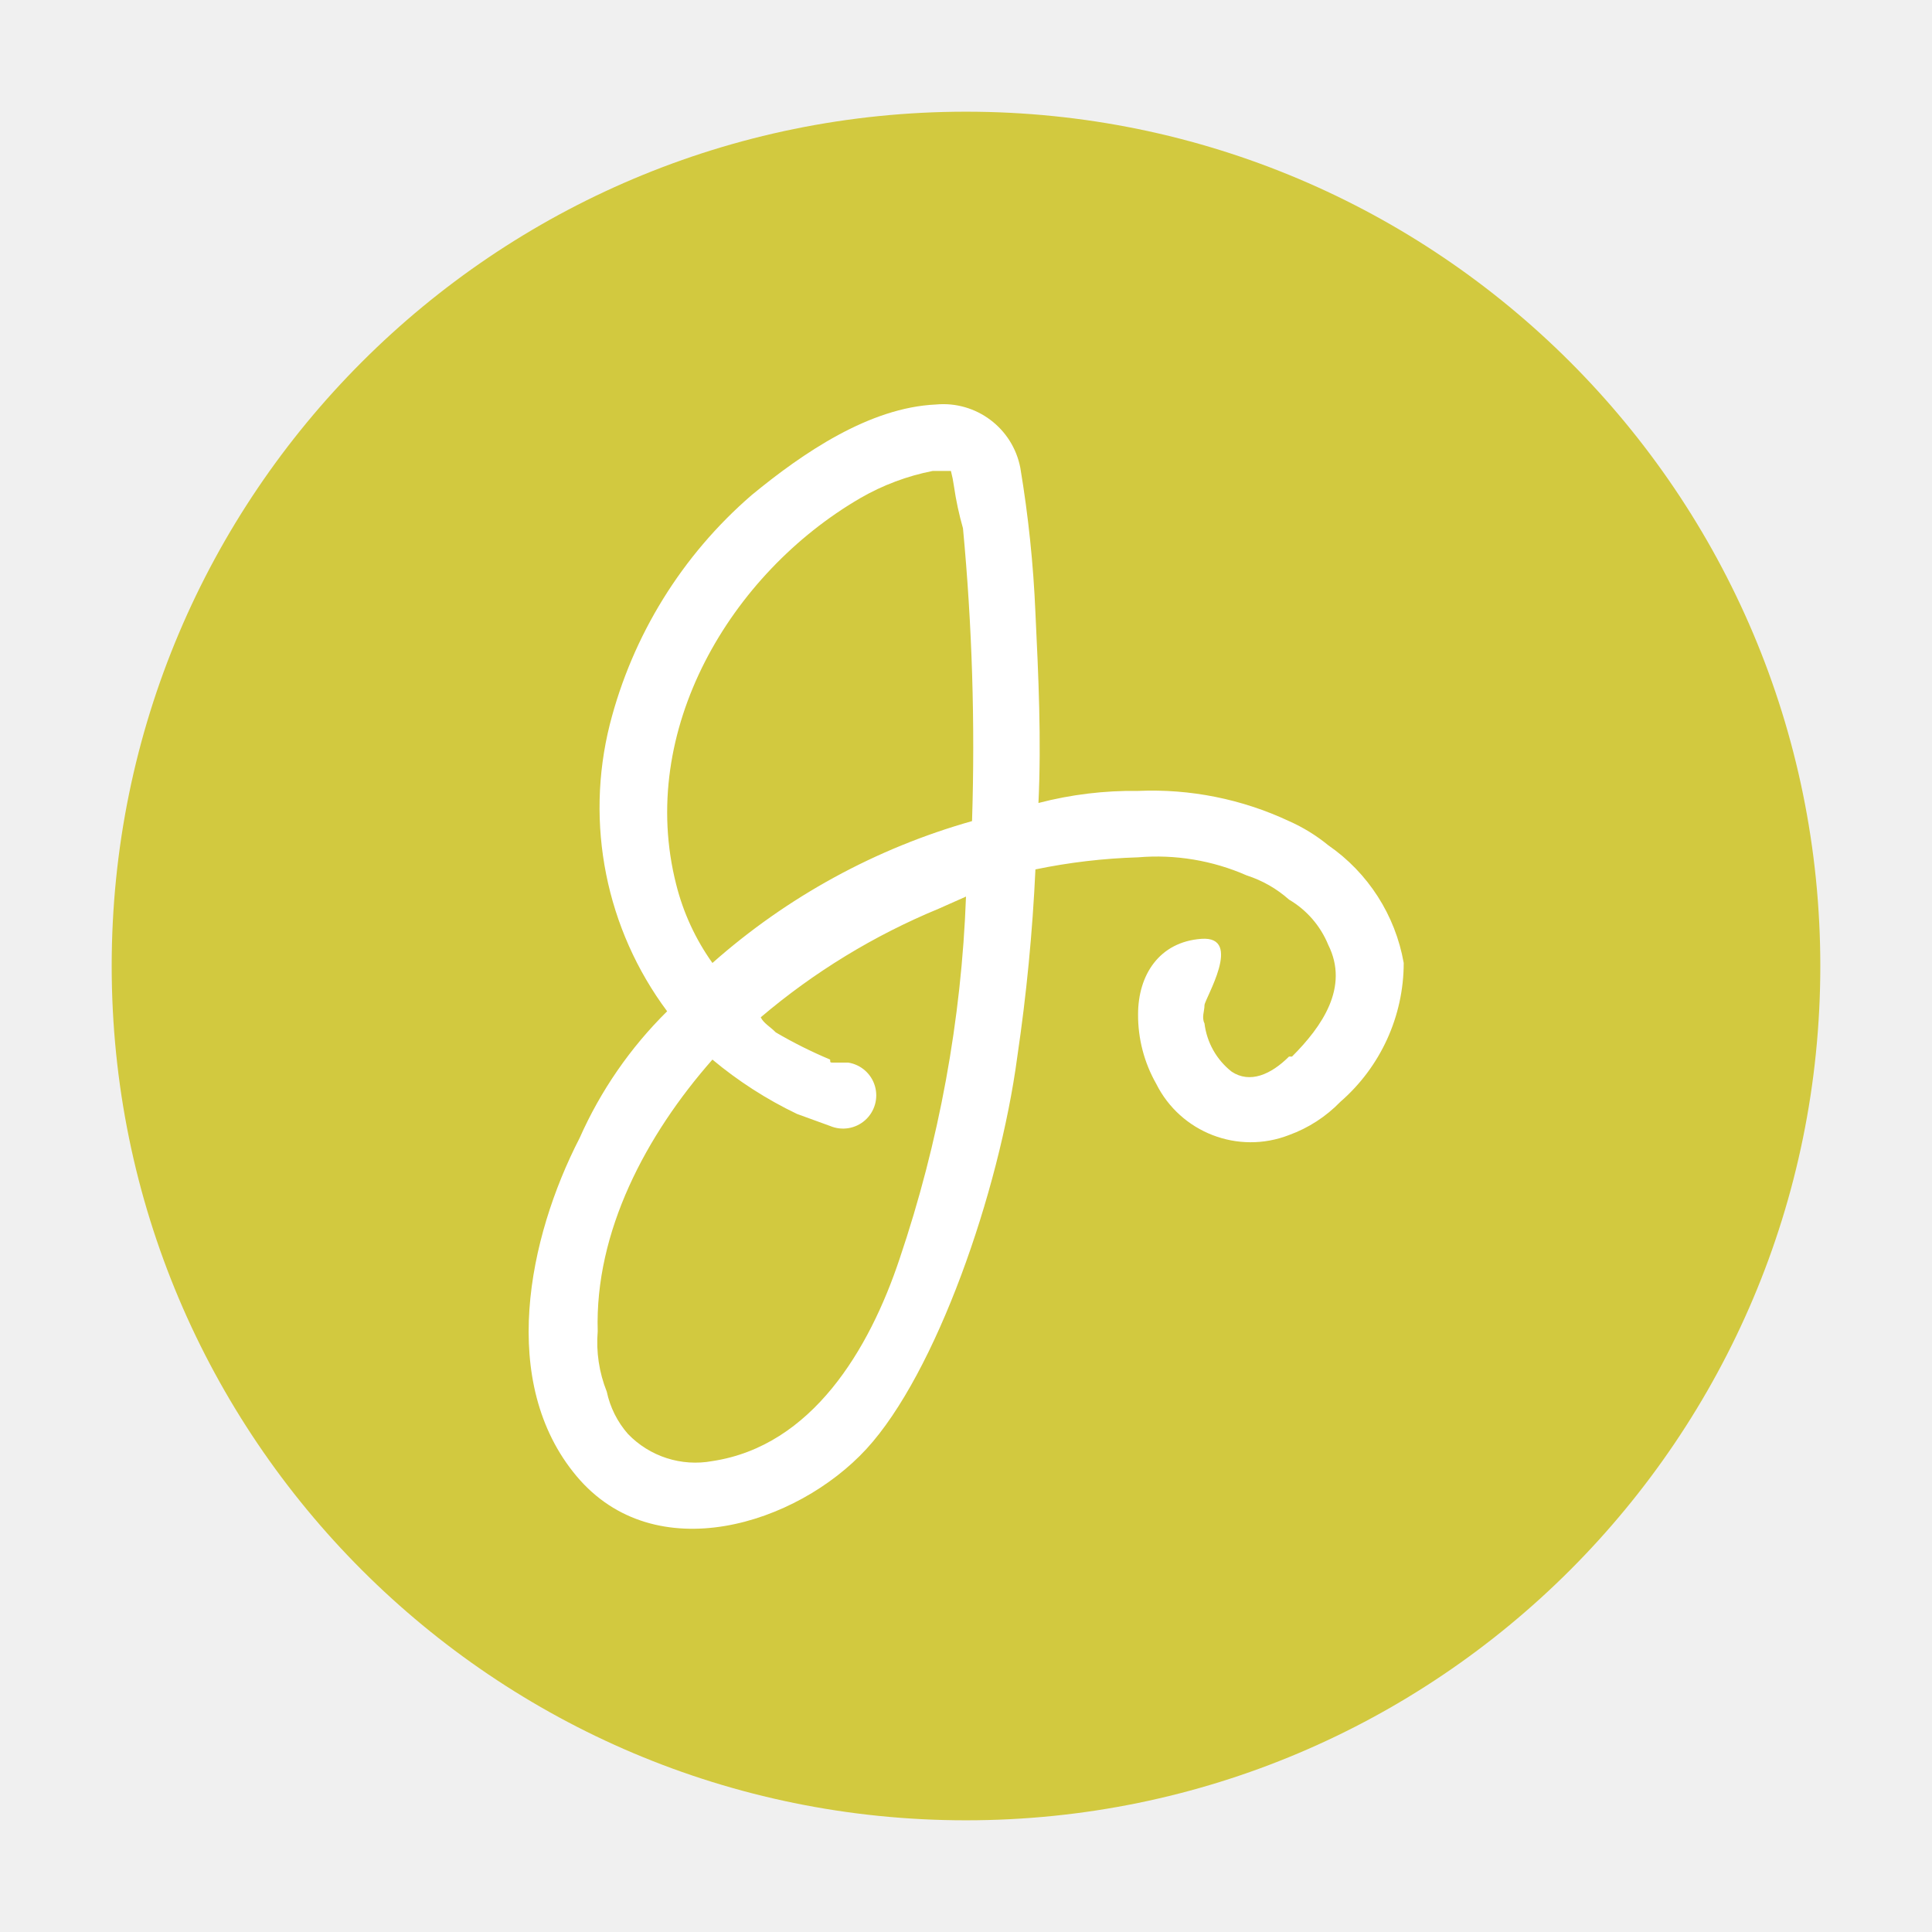
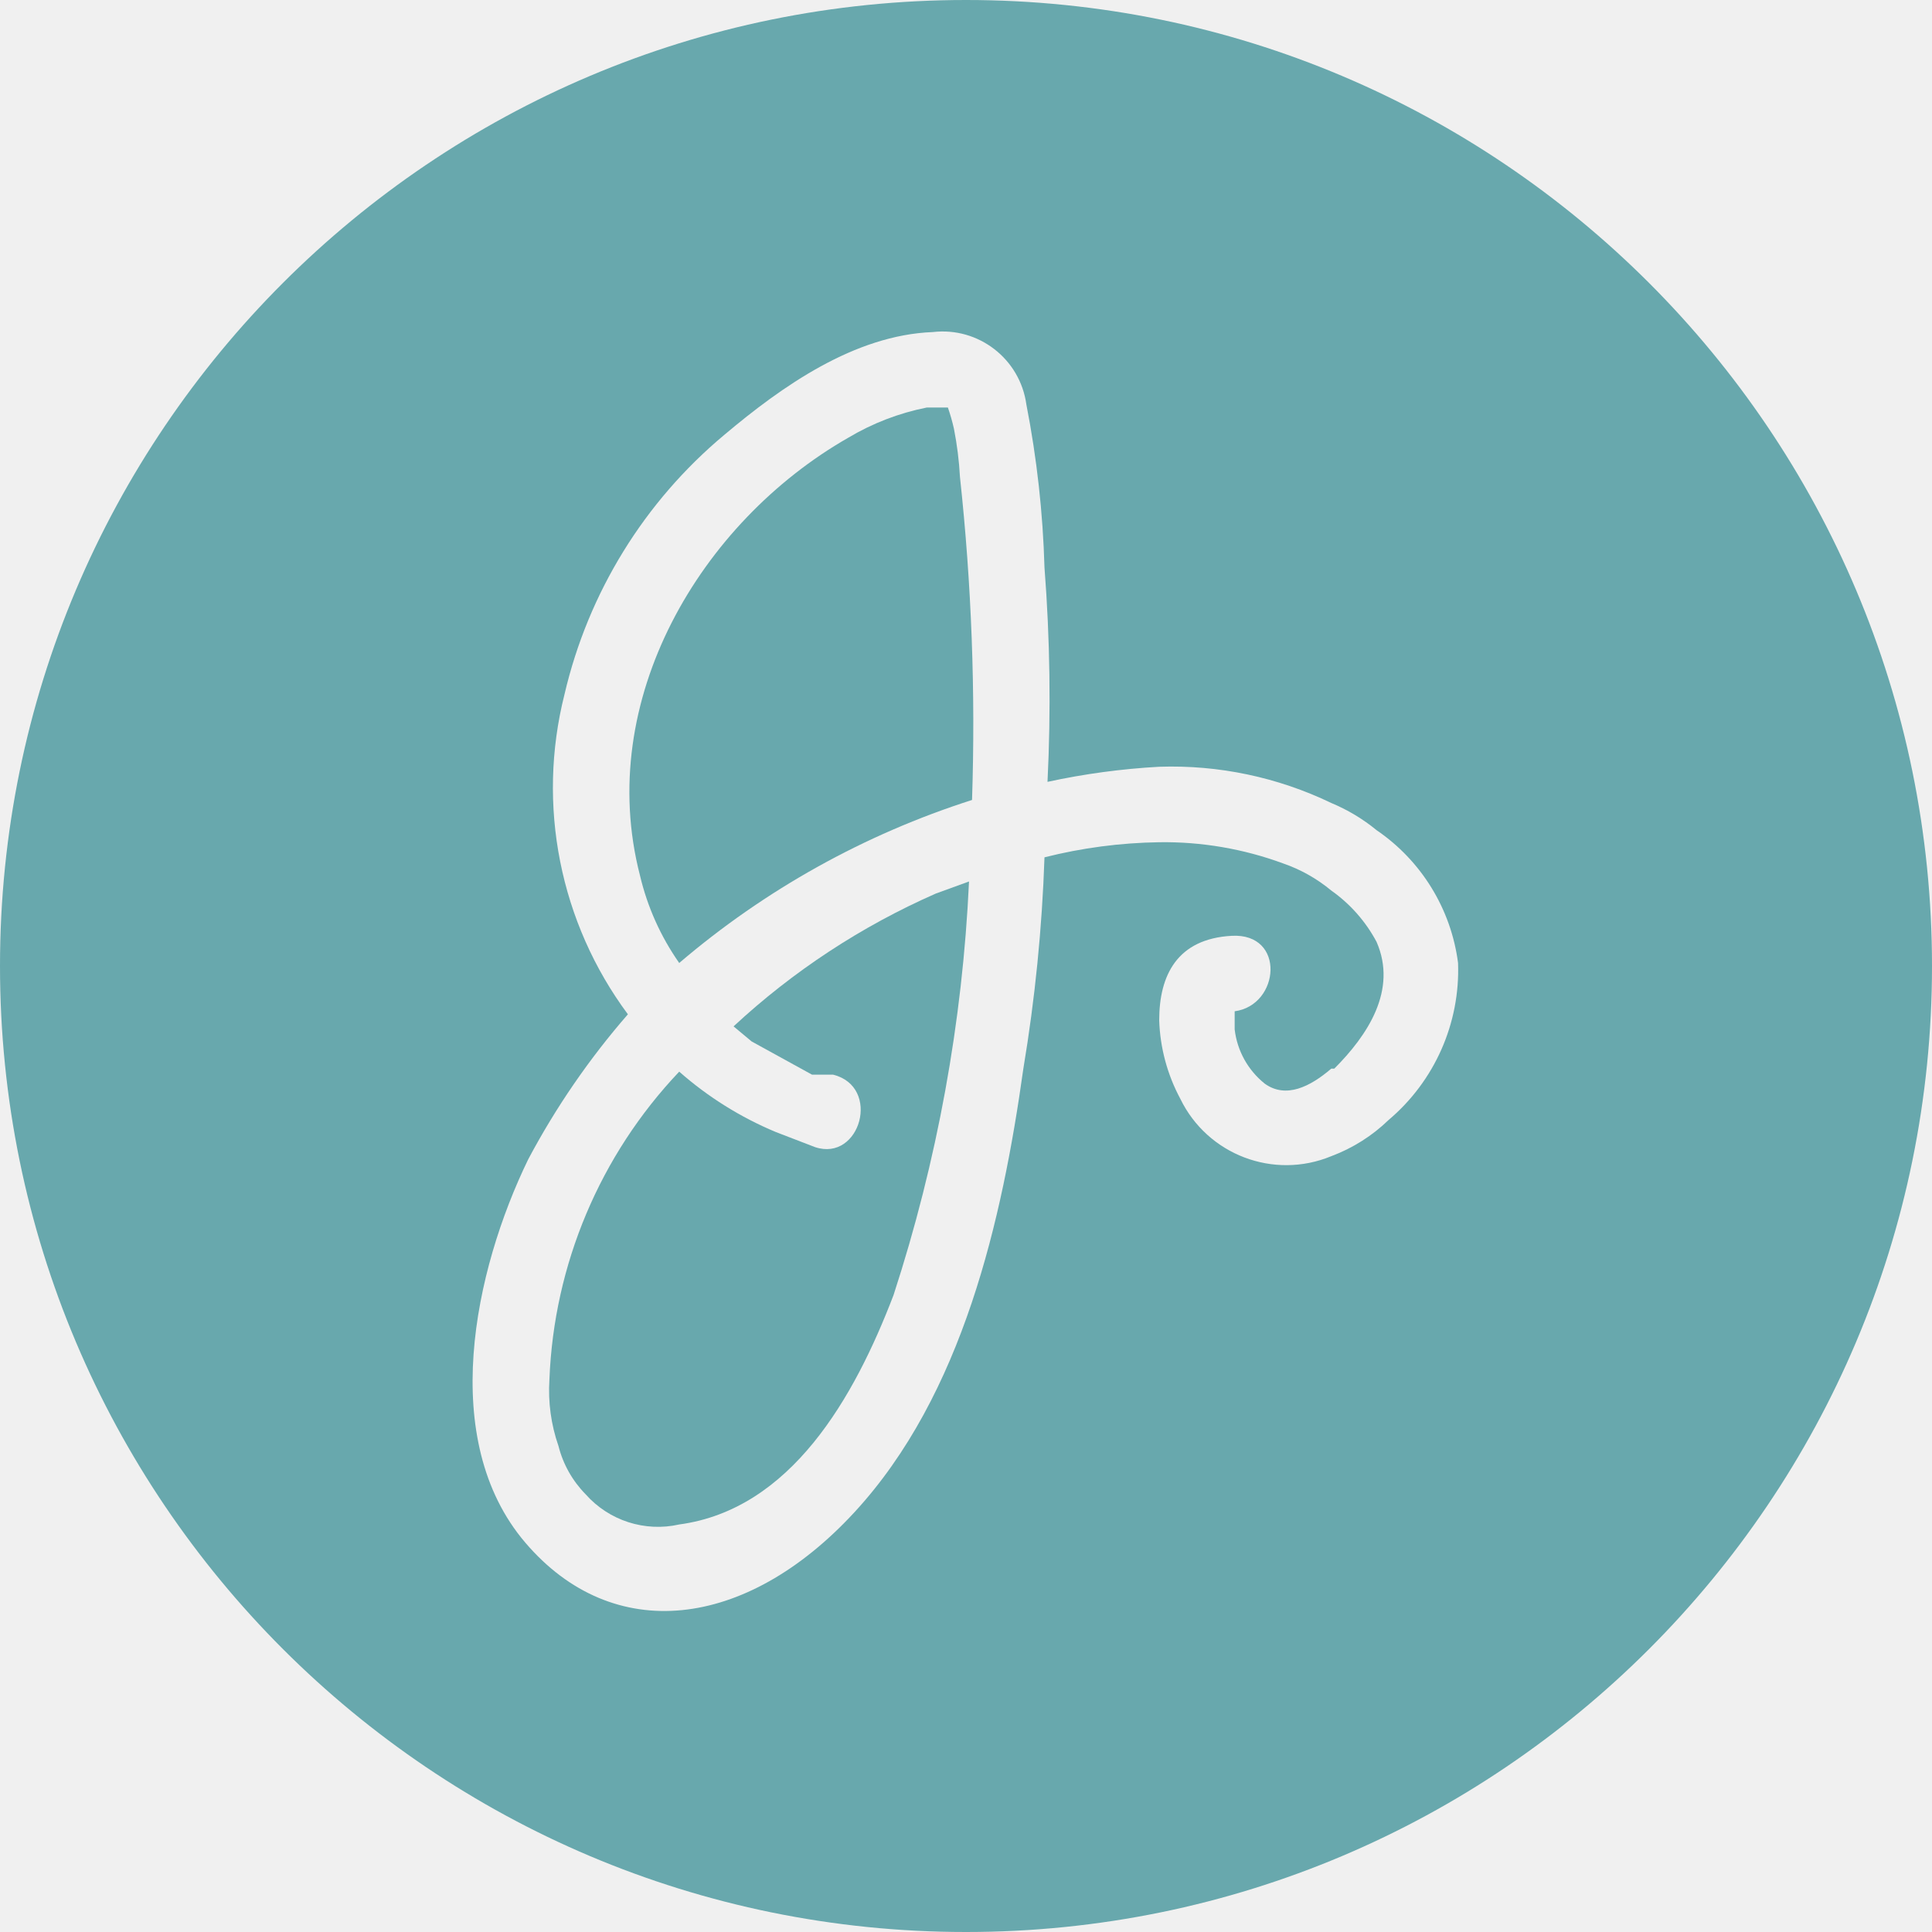
- <svg xmlns="http://www.w3.org/2000/svg" width="64" height="64" viewBox="0 0 64 64">
-   <circle cx="32" cy="32" r="28.3" fill="#d2c93f" />
-   <path fill="#fff" d="M46.5 31.9A6 6 0 0 0 44 28a5.7 5.7 0 0 0-1.3-.8 10.7 10.7 0 0 0-5-1 12.4 12.4 0 0 0-3.3.4c.1-2.1 0-4.2-.1-6.3a39.1 39.1 0 0 0-.5-4.8 2.6 2.6 0 0 0-2.8-2.1c-2.2.1-4.4 1.6-6.1 3a14.9 14.9 0 0 0-4.7 7.6 11.3 11.3 0 0 0 1.9 9.5 13.7 13.7 0 0 0-2.9 4.2c-1.7 3.3-2.7 8.1-.1 11.2s7.3 1.6 9.6-.9 4.4-8.5 5-13a62 62 0 0 0 .6-6.2 19.7 19.7 0 0 1 3.4-.4 7.4 7.4 0 0 1 3.6.6 3.9 3.9 0 0 1 1.4.8 3.1 3.1 0 0 1 1.3 1.5c.7 1.4-.2 2.7-1.2 3.7h-.1c-.6.6-1.3.9-1.9.5a2.4 2.4 0 0 1-.9-1.6c-.1-.2 0-.4 0-.6s1.3-2.3-.1-2.2-2.1 1.2-2.1 2.5a4.6 4.6 0 0 0 .6 2.3 3.5 3.5 0 0 0 4.4 1.7 4.5 4.5 0 0 0 1.7-1.1 6.1 6.1 0 0 0 2.1-4.6zm-16.7 9.8c-1 3-2.9 6.2-6.2 6.7a3.1 3.1 0 0 1-2.8-.9 3.1 3.1 0 0 1-.7-1.4 4.4 4.4 0 0 1-.3-2c-.1-3.3 1.6-6.5 3.8-9a13.4 13.4 0 0 0 2.8 1.8l1.1.4a1.1 1.1 0 1 0 .6-2.1h-.5c-.1 0-.1 0-.1-.1a15.1 15.1 0 0 1-1.8-.9c-.2-.2-.4-.3-.5-.5a22.2 22.2 0 0 1 5.9-3.6l.9-.4a42.3 42.3 0 0 1-2.2 12zm2.4-14.5a22 22 0 0 0-8.6 4.7 7.7 7.7 0 0 1-1.2-2.6c-1.3-5.1 1.8-10.3 6.1-12.8a7.8 7.8 0 0 1 2.4-.9h.6a4.3 4.3 0 0 1 .1.5 10.6 10.6 0 0 0 .3 1.4 77 77 0 0 1 .3 9.7z" />
+ <svg xmlns="http://www.w3.org/2000/svg" id="Layer_1" data-name="Layer 1" width="64" height="64" viewBox="0 0 64 64">
+   <path d="M31,29.6l1.1-.4a51.9,51.9,0,0,1-2.5,13.7c-1.3,3.4-3.4,7.1-7.1,7.6a3.2,3.2,0,0,1-3.1-1,3.5,3.5,0,0,1-.9-1.6,5.6,5.6,0,0,1-.3-2.2,15.7,15.7,0,0,1,4.3-10.2,11.6,11.6,0,0,0,3.2,2L27,38c1.5.5,2.2-2,.6-2.4h-.7l-2-1.1-.6-.5A24.1,24.1,0,0,1,31,29.6Z" fill="#68a8ad" />
+   <path d="M31.5,13.5h0Z" fill="#68a8ad" />
+   <path d="M31.8,15.8a76,76,0,0,1,.4,10.7,28.1,28.1,0,0,0-9.7,5.4A8.4,8.4,0,0,1,21.2,29c-1.5-5.8,2-11.7,6.9-14.5a8.2,8.2,0,0,1,2.6-1h.7a6.4,6.4,0,0,1,.2.7A11.5,11.5,0,0,1,31.8,15.8Z" fill="#68a8ad" />
+   <path d="M32,0A32,32,0,1,0,64,32,32,32,0,0,0,32,0ZM46,37.1a5.5,5.5,0,0,1-1.9,1.2,3.9,3.9,0,0,1-5-1.9,5.9,5.9,0,0,1-.7-2.6c0-1.5.6-2.7,2.4-2.8s1.6,2.3.1,2.5v.6a2.7,2.7,0,0,0,1,1.8c.7.5,1.5.1,2.2-.5h.1c1.1-1.1,2.1-2.6,1.4-4.2a4.9,4.9,0,0,0-1.5-1.7,5.1,5.1,0,0,0-1.6-.9,11.4,11.4,0,0,0-4.1-.7,16.5,16.5,0,0,0-3.8.5,53.5,53.5,0,0,1-.7,7c-.7,5-2,10.8-5.6,14.7s-8,4.4-10.9,1-1.7-9,.1-12.7a25.6,25.6,0,0,1,3.3-4.8A12.6,12.6,0,0,1,18.7,23,15.9,15.9,0,0,1,24,14.4c1.9-1.6,4.3-3.3,6.9-3.4A2.8,2.8,0,0,1,34,13.4a33.1,33.1,0,0,1,.6,5.4,56.1,56.1,0,0,1,.1,7.1,23.5,23.5,0,0,1,3.7-.5,12.2,12.2,0,0,1,5.7,1.2,6,6,0,0,1,1.5.9,6.3,6.3,0,0,1,2.7,4.4A6.5,6.5,0,0,1,46,37.1Z" fill="#68a8ad" />
</svg>
